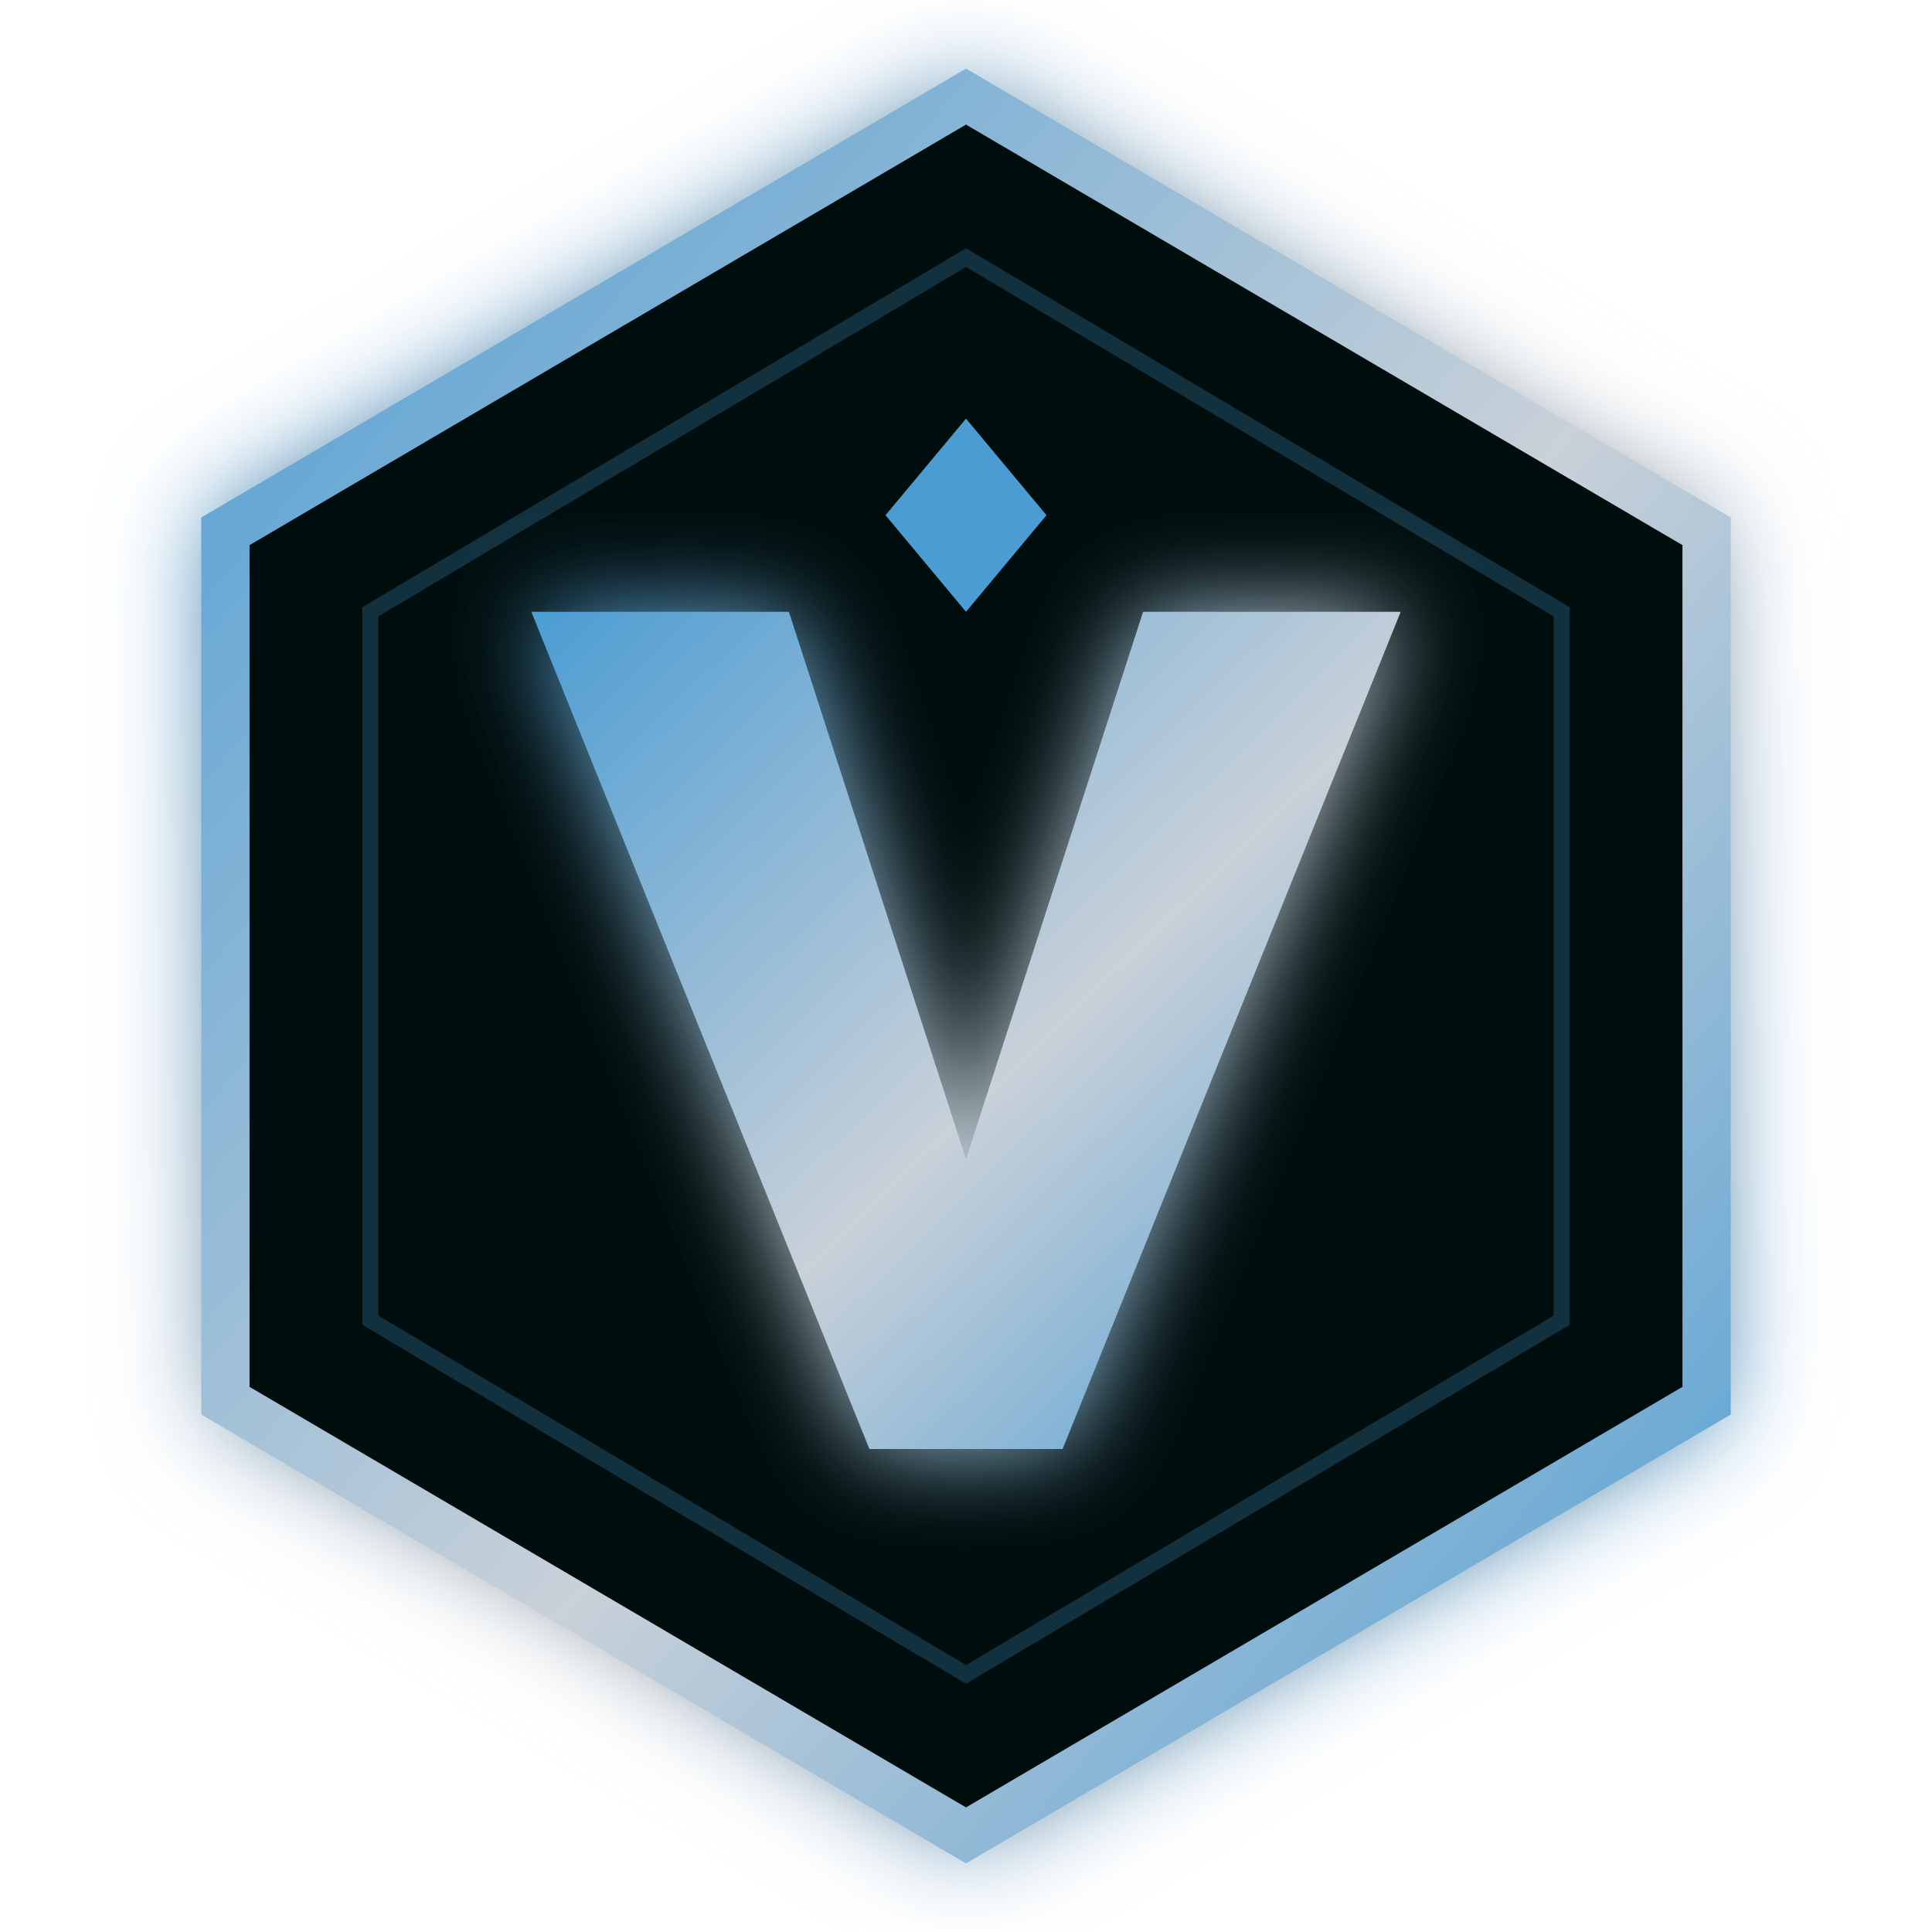
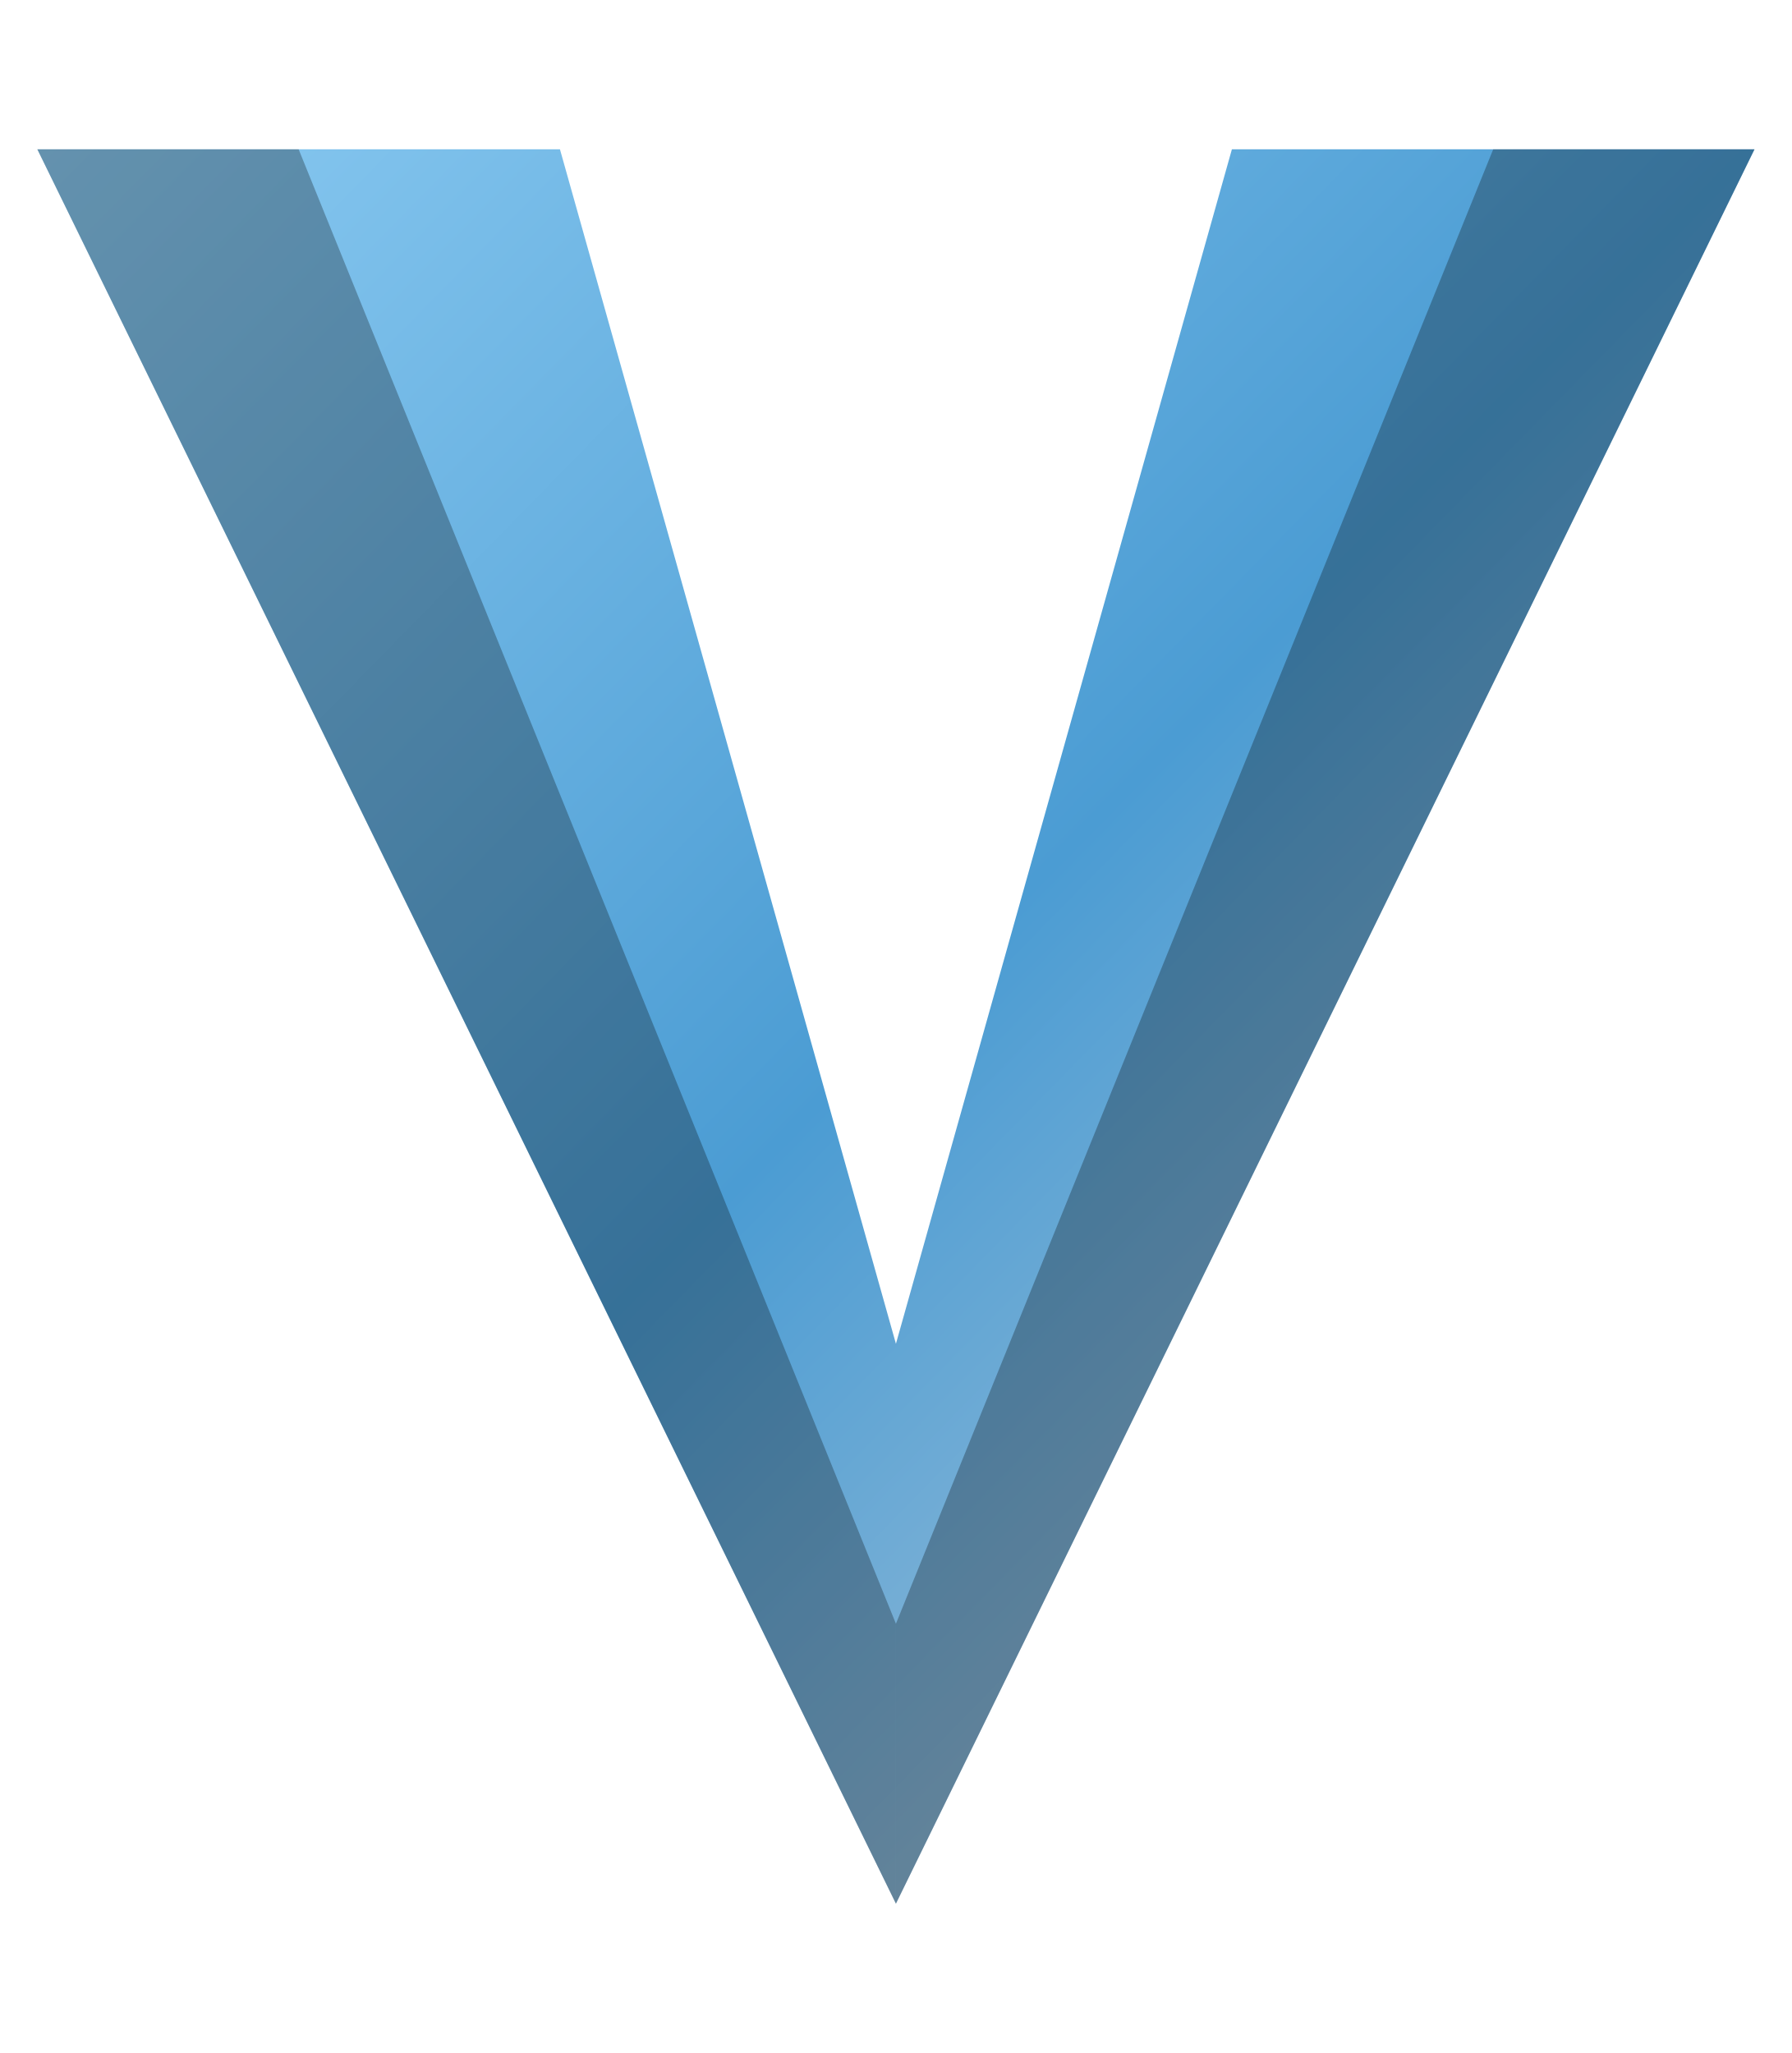
- <svg xmlns="http://www.w3.org/2000/svg" viewBox="0 0 120 120" width="120" height="120">
+ <svg xmlns="http://www.w3.org/2000/svg" viewBox="0 0 96 110" width="96" height="110">
  <defs>
-     <linearGradient id="g" x1="0" y1="0" x2="1" y2="1">
-       <stop offset="0" stop-color="#4B9CD3" />
-       <stop offset="0.55" stop-color="#C9D1D9" />
-       <stop offset="1" stop-color="#4B9CD3" />
+     <linearGradient id="gv" gradientUnits="userSpaceOnUse" x1="0" y1="8" x2="96" y2="102">
+       <stop offset="0" stop-color="#8CCBF2" />
+       <stop offset="0.5" stop-color="#4B9CD3" />
+       <stop offset="1" stop-color="#C9D1D9" />
    </linearGradient>
-     <filter id="glow" x="-30%" y="-30%" width="160%" height="160%">
-       <feGaussianBlur stdDeviation="3" result="b" />
-       <feMerge>
-         <feMergeNode in="b" />
-         <feMergeNode in="SourceGraphic" />
-       </feMerge>
-     </filter>
  </defs>
-   <polygon points="60,6 106,33 106,87 60,114 14,87 14,33" fill="#05070A" stroke="url(#g)" stroke-width="3" filter="url(#glow)" />
-   <polygon points="60,16 97,38 97,82 60,104 23,82 23,38" fill="none" stroke="#4B9CD3" stroke-opacity=".25" stroke-width="1" />
-   <polygon points="33,38 49,38 60,72 71,38 87,38 66,90 54,90" fill="url(#g)" filter="url(#glow)" />
-   <polygon points="60,26 65,32 60,38 55,32" fill="#4B9CD3" />
+   <polygon points="2,8 30,8 48,72 66,8 94,8 48,102" fill="url(#gv)" />
+   <polygon points="2,8 16,8 48,87 48,102" fill="#000" fill-opacity=".28" />
+   <polygon points="94,8 80,8 48,87 48,102" fill="#000" fill-opacity=".28" />
</svg>
